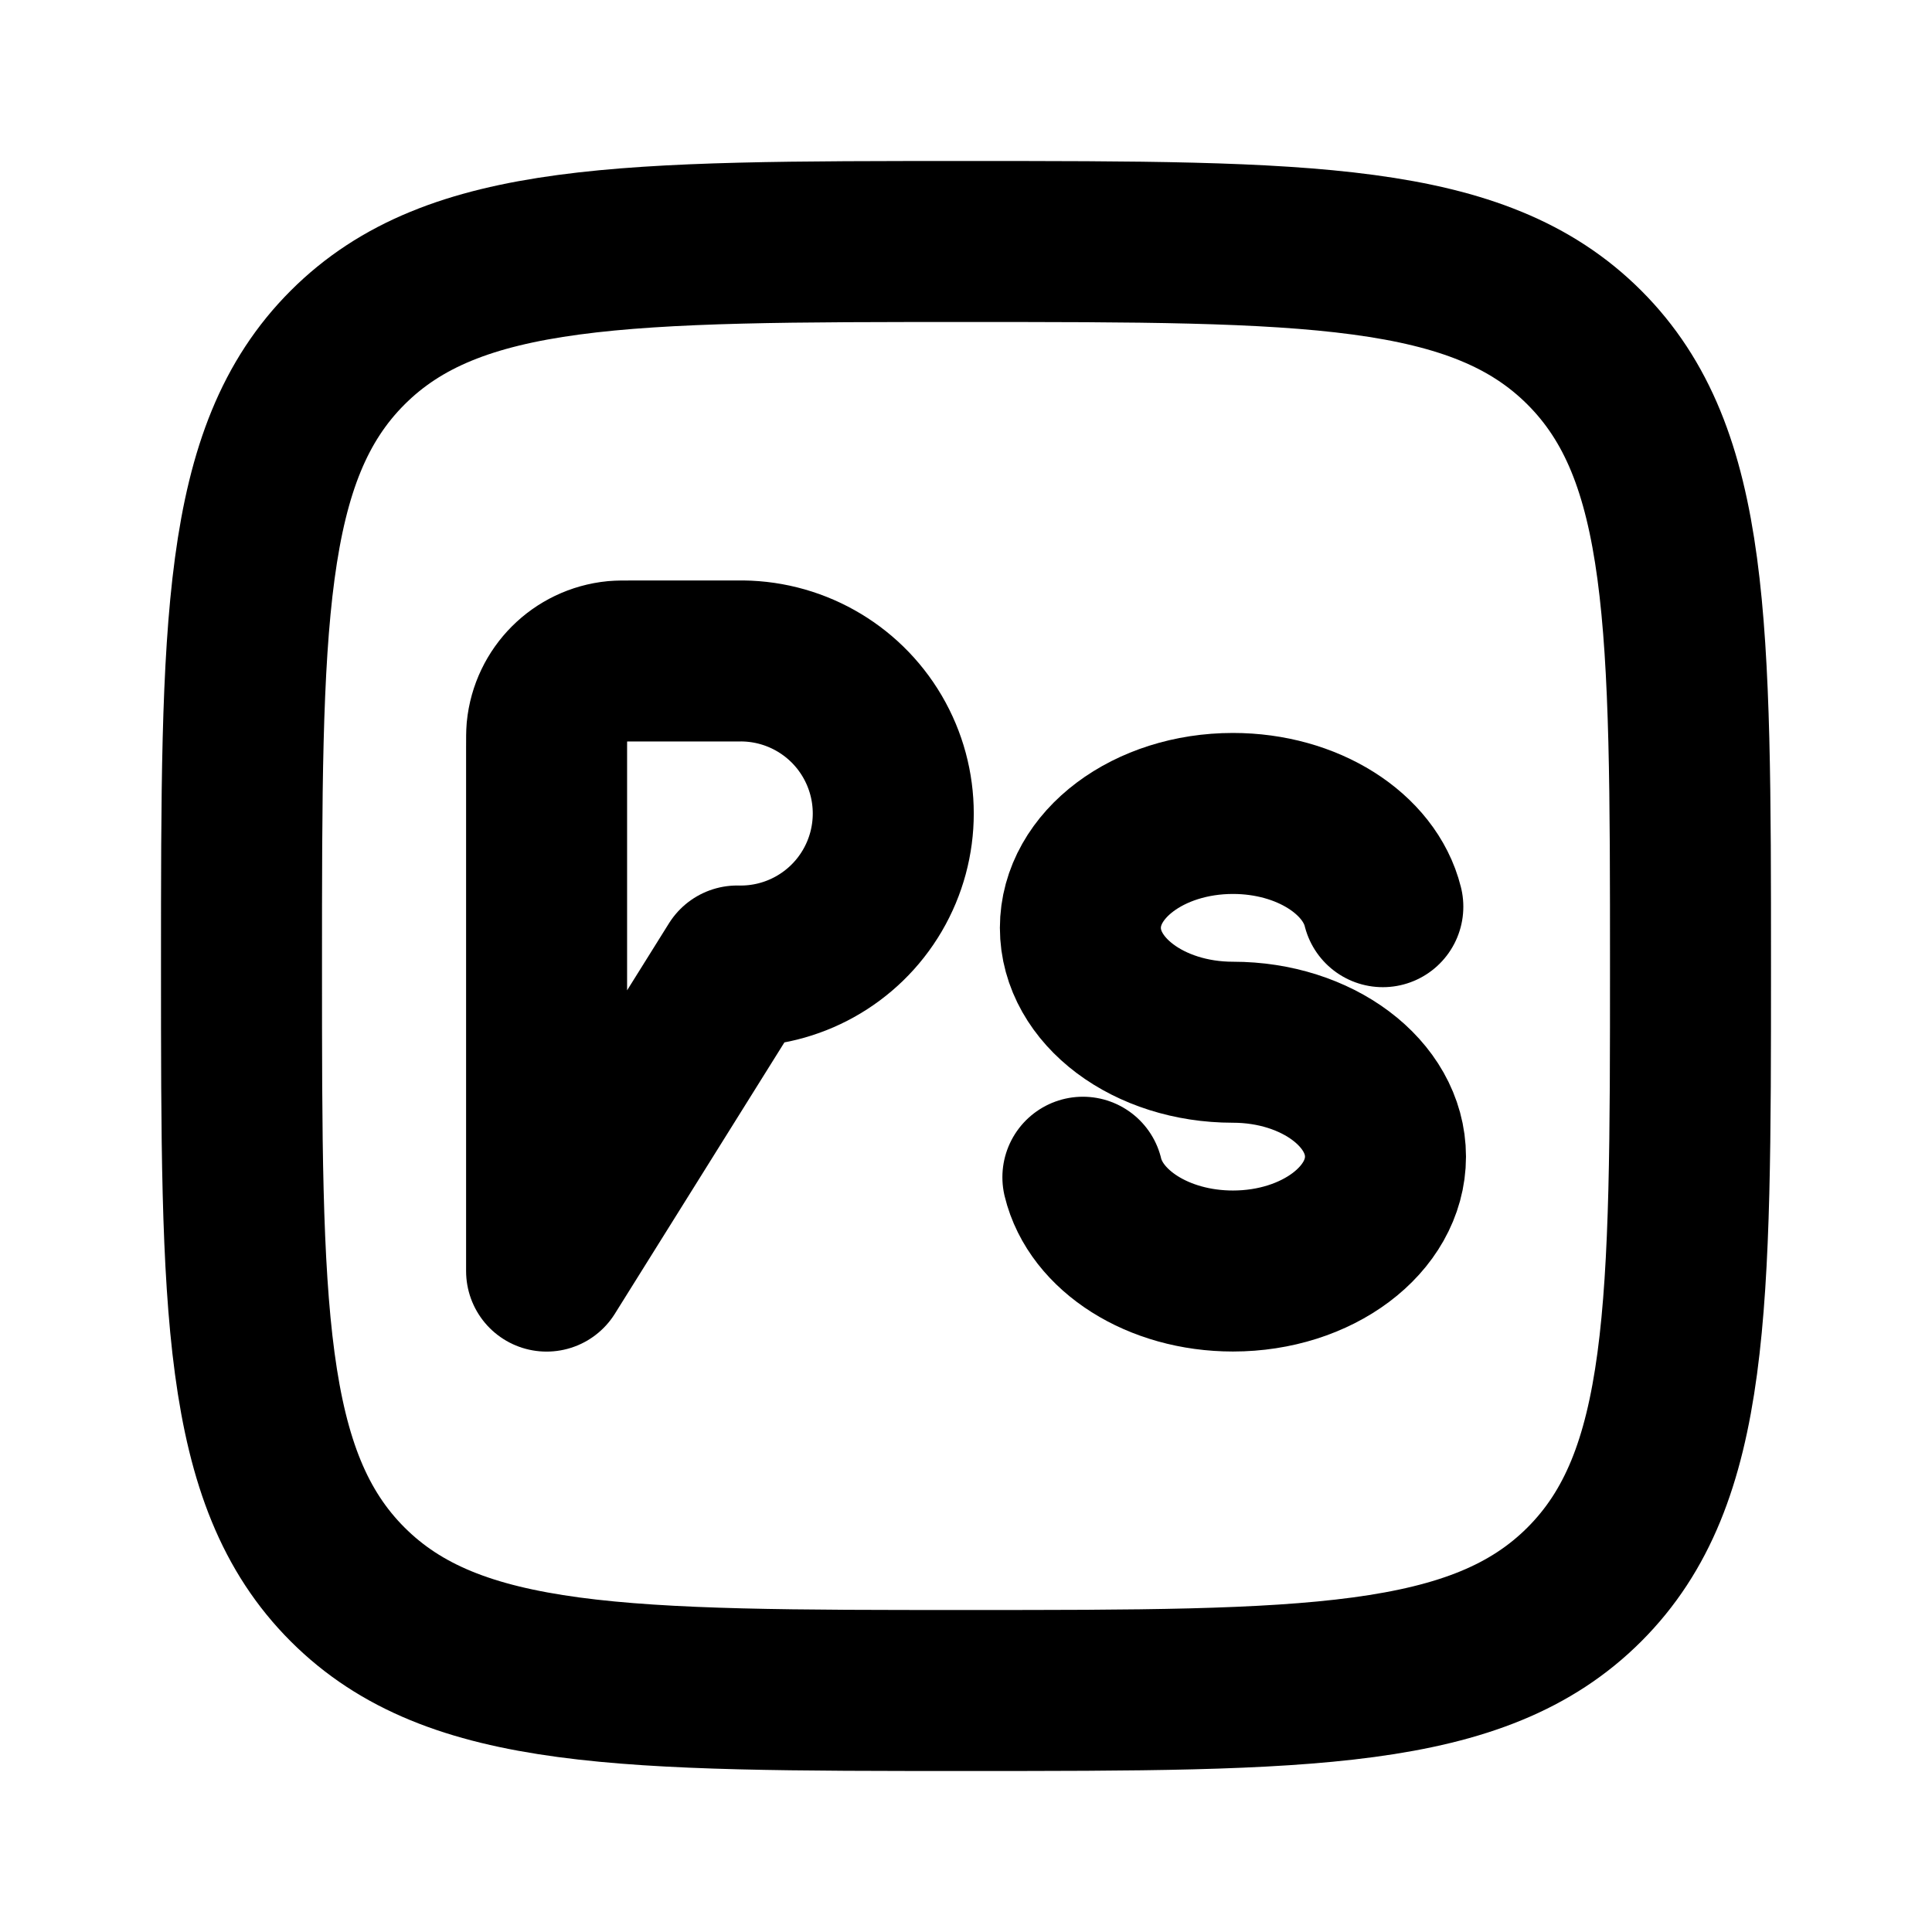
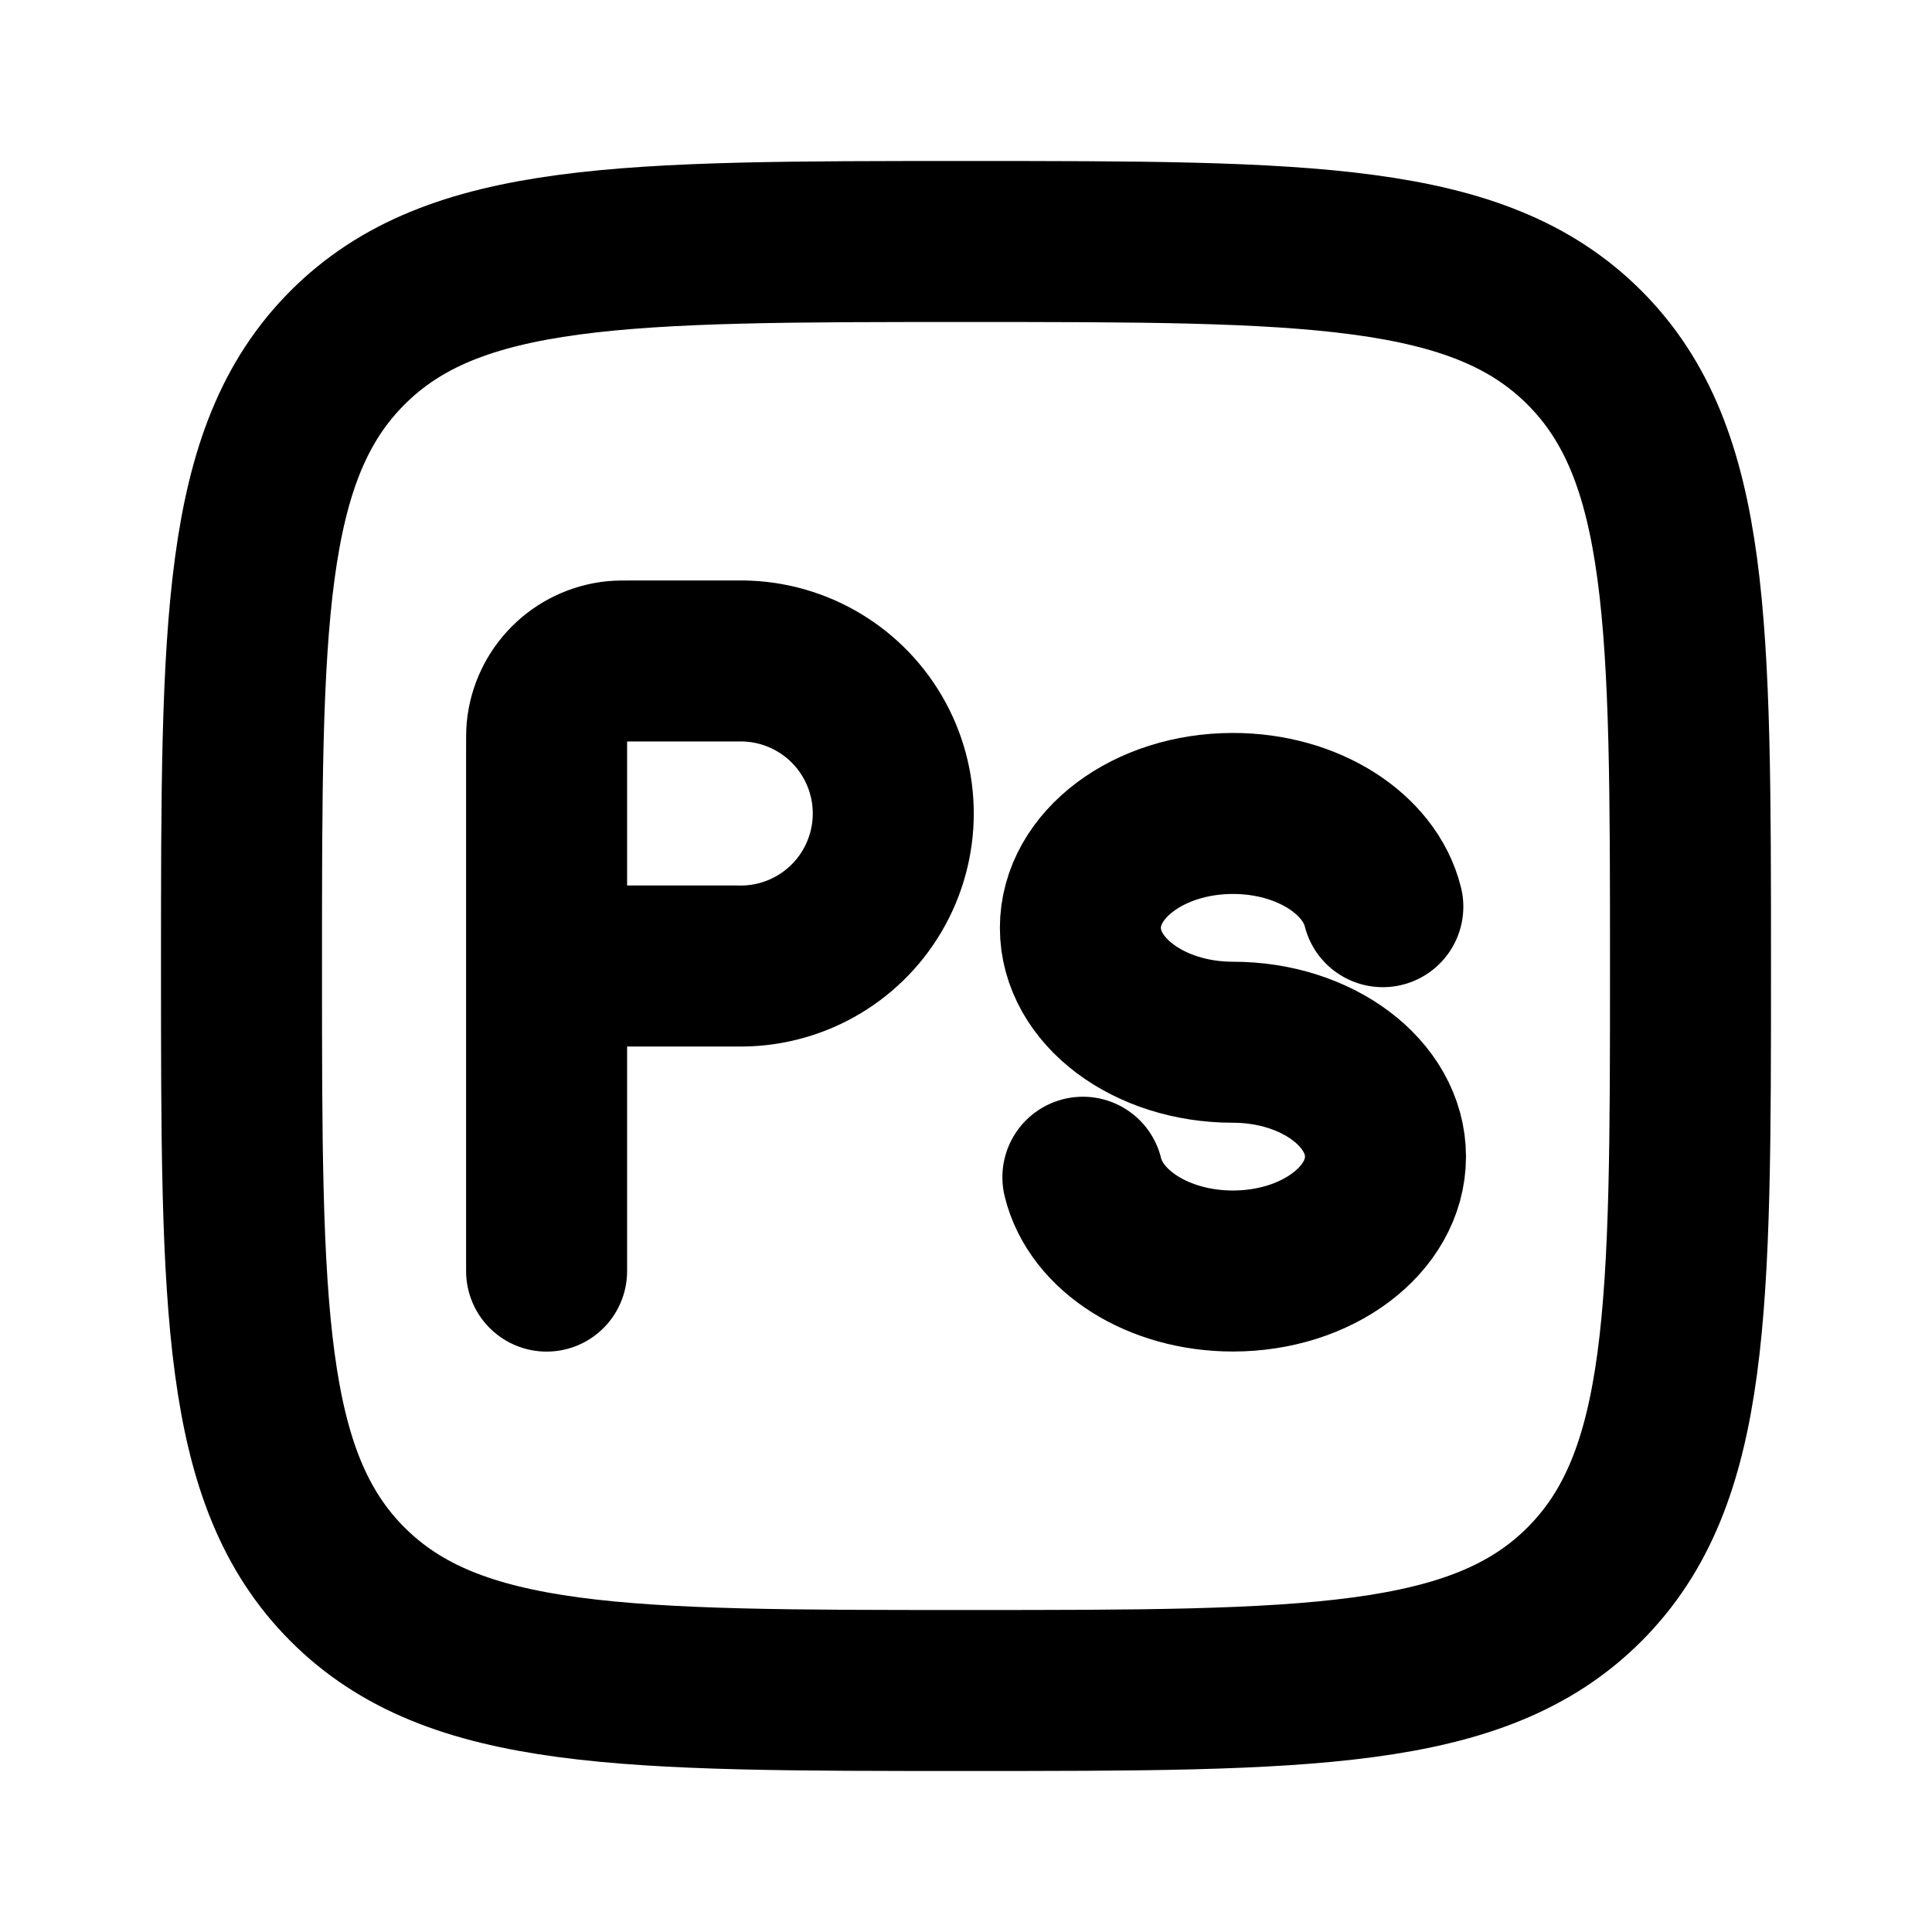
<svg xmlns="http://www.w3.org/2000/svg" width="24" height="24" viewBox="0 0 24 24" fill="none" stroke="currentColor" stroke-width="2" stroke-linecap="round" stroke-linejoin="round">
  <path d="M3 12c0 -4.243 0 -6.364 1.318 -7.682s3.44 -1.318 7.682 -1.318s6.364 0 7.682 1.318s1.318 3.44 1.318 7.682s0 6.364 -1.318 7.682s-3.44 1.318 -7.682 1.318s-6.364 0 -7.682 -1.318s-1.318 -3.44 -1.318 -7.682" />
-   <path d="M6.79 15.79v-3.79m0 0v-2.724c0 -.11 0 -.165 .004 -.211c.044 -.45 .4 -.806 .85 -.85c.046 -.004 .101 -.004 .211 -.004h1.303a1.895 1.895 0 1 1 0 3.789l-2.368 3.79" />
+   <path d="M6.79 15.79v-3.79m0 0v-2.724c0 -.11 0 -.165 .004 -.211c.044 -.45 .4 -.806 .85 -.85c.046 -.004 .101 -.004 .211 -.004h1.303a1.895 1.895 0 1 1 0 3.789l-2.368 0" />
  <path d="M17.178 11.263c-.164 -.659 -.935 -1.158 -1.862 -1.158c-1.047 0 -1.895 .637 -1.895 1.421c0 .785 .848 1.421 1.895 1.421c1.046 0 1.895 .637 1.895 1.421c0 .785 -.849 1.421 -1.895 1.421c-.93 0 -1.704 -.502 -1.864 -1.165" />
</svg>
